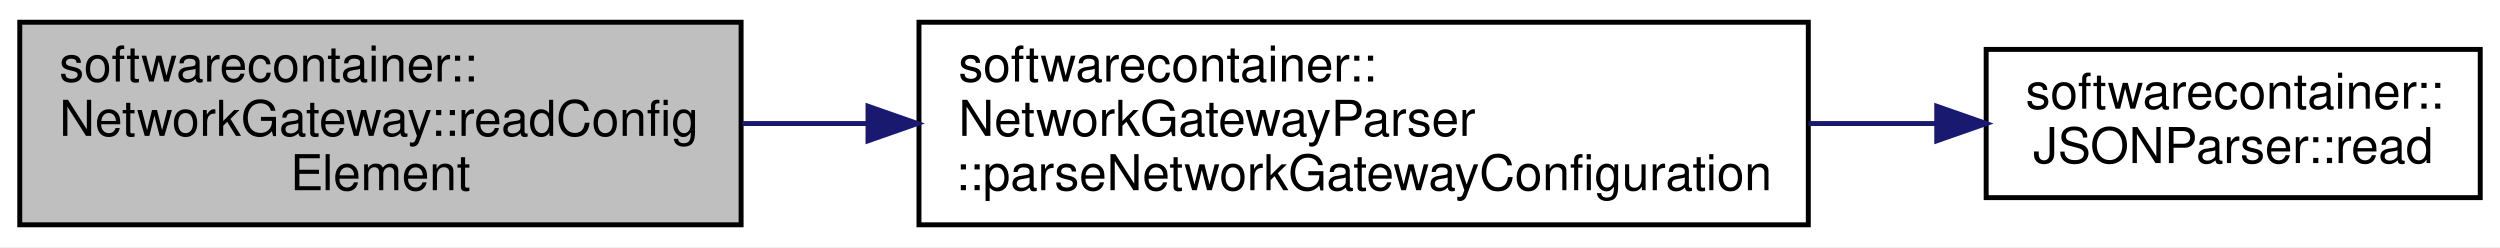
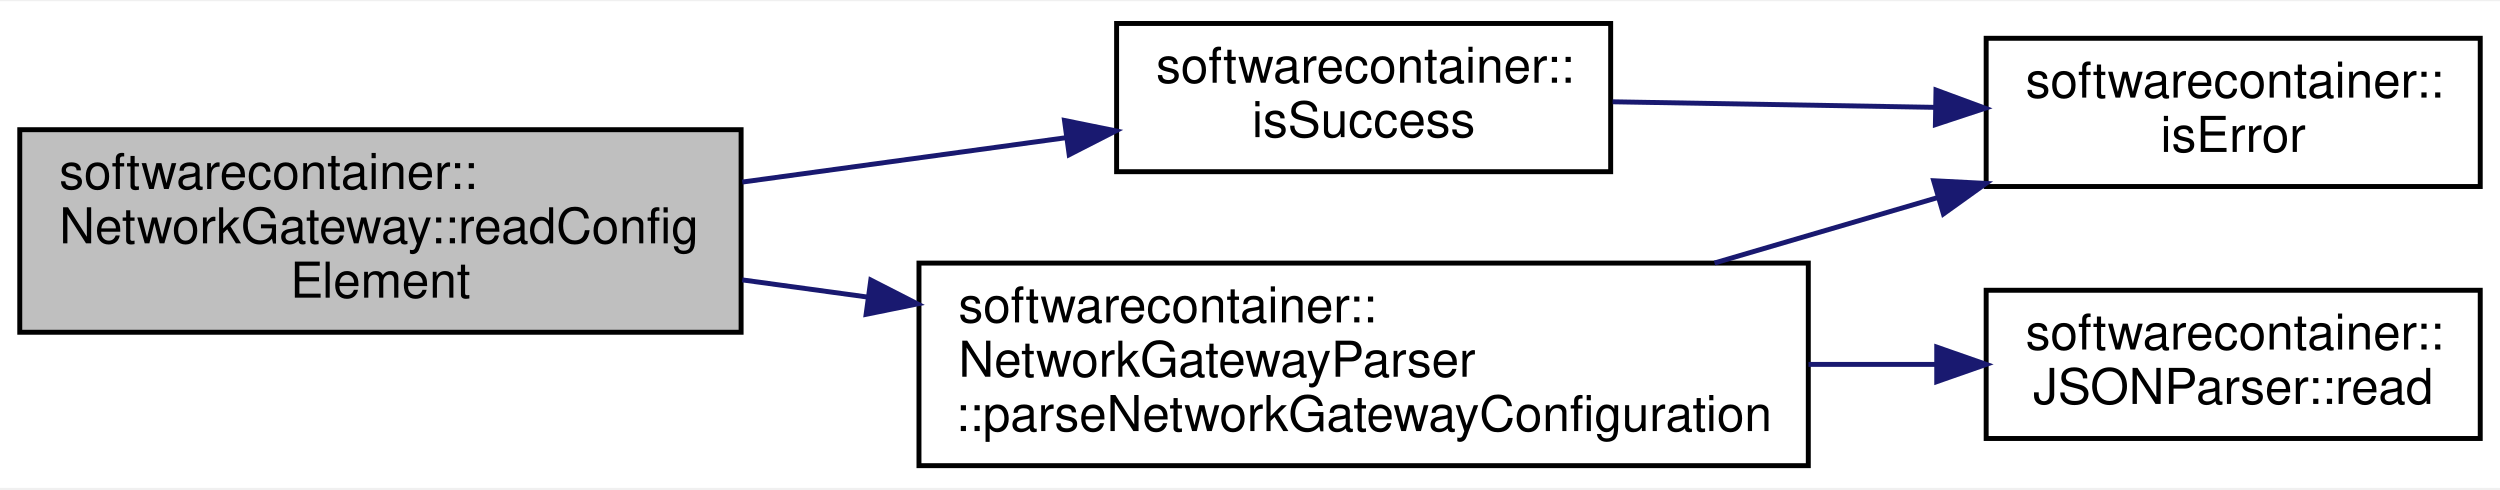
- <svg xmlns="http://www.w3.org/2000/svg" xmlns:xlink="http://www.w3.org/1999/xlink" width="506pt" height="50pt" viewBox="0.00 0.00 506.00 50.00">
-   <g id="graph0" class="graph" transform="scale(1 1) rotate(0) translate(4 46)">
-     <polygon fill="white" stroke="none" points="-4,4 -4,-46 502,-46 502,4 -4,4" />
+ <svg xmlns="http://www.w3.org/2000/svg" xmlns:xlink="http://www.w3.org/1999/xlink" width="506pt" height="99pt" viewBox="0.00 0.00 506.00 98.50">
+   <g id="graph0" class="graph" transform="scale(1 1) rotate(0) translate(4 94.5)">
+     <polygon fill="white" stroke="none" points="-4,4 -4,-94.5 502,-94.5 502,4 -4,4" />
    <g id="node1" class="node">
-       <polygon fill="#bfbfbf" stroke="black" points="0,-0.5 0,-41.5 146,-41.5 146,-0.5 0,-0.5" />
-       <text text-anchor="start" x="8" y="-29.5" font-family="Helvetica,sans-Serif" font-size="10.00">softwarecontainer::</text>
-       <text text-anchor="start" x="8" y="-18.5" font-family="Helvetica,sans-Serif" font-size="10.00">NetworkGateway::readConfig</text>
-       <text text-anchor="middle" x="73" y="-7.5" font-family="Helvetica,sans-Serif" font-size="10.00">Element</text>
+       <polygon fill="#bfbfbf" stroke="black" points="0,-27.5 0,-68.5 146,-68.5 146,-27.5 0,-27.5" />
+       <text text-anchor="start" x="8" y="-56.5" font-family="Helvetica,sans-Serif" font-size="10.00">softwarecontainer::</text>
+       <text text-anchor="start" x="8" y="-45.5" font-family="Helvetica,sans-Serif" font-size="10.00">NetworkGateway::readConfig</text>
+       <text text-anchor="middle" x="73" y="-34.5" font-family="Helvetica,sans-Serif" font-size="10.00">Element</text>
    </g>
    <g id="node2" class="node">
      <g id="a_node2">
+         <a xlink:href="namespacesoftwarecontainer.html#a7e308629b69d1bcc3bc5e8ceac9b5a2a" target="_top" xlink:title="isSuccess Check if ReturnCode indicates Success or not ">
+           <polygon fill="white" stroke="black" points="222,-60 222,-90 322,-90 322,-60 222,-60" />
+           <text text-anchor="start" x="230" y="-78" font-family="Helvetica,sans-Serif" font-size="10.00">softwarecontainer::</text>
+           <text text-anchor="middle" x="272" y="-67" font-family="Helvetica,sans-Serif" font-size="10.00">isSuccess</text>
+         </a>
+       </g>
+     </g>
+     <g id="edge1" class="edge">
+       <path fill="none" stroke="midnightblue" d="M146.237,-57.901C167.749,-60.849 191.065,-64.044 211.654,-66.866" />
+       <polygon fill="midnightblue" stroke="midnightblue" points="211.452,-70.371 221.834,-68.262 212.402,-63.436 211.452,-70.371" />
+     </g>
+     <g id="node4" class="node">
+       <g id="a_node4">
        <a xlink:href="classsoftwarecontainer_1_1_network_gateway_parser.html#a3139a32ac1978488b7a7f9e8474ecea4" target="_top" xlink:title="Parses NetworkGateway configuration into IPTableEntry. ">
          <polygon fill="white" stroke="black" points="182,-0.5 182,-41.5 362,-41.5 362,-0.5 182,-0.5" />
          <text text-anchor="start" x="190" y="-29.5" font-family="Helvetica,sans-Serif" font-size="10.00">softwarecontainer::</text>
          <text text-anchor="start" x="190" y="-18.5" font-family="Helvetica,sans-Serif" font-size="10.00">NetworkGatewayParser</text>
          <text text-anchor="middle" x="272" y="-7.5" font-family="Helvetica,sans-Serif" font-size="10.00">::parseNetworkGatewayConfiguration</text>
        </a>
      </g>
    </g>
-     <g id="edge1" class="edge">
-       <path fill="none" stroke="midnightblue" d="M146.237,-21C154.524,-21 163.079,-21 171.643,-21" />
-       <polygon fill="midnightblue" stroke="midnightblue" points="171.684,-24.5 181.684,-21 171.684,-17.5 171.684,-24.5" />
+     <g id="edge3" class="edge">
+       <path fill="none" stroke="midnightblue" d="M146.237,-38.099C154.524,-36.964 163.079,-35.791 171.643,-34.617" />
+       <polygon fill="midnightblue" stroke="midnightblue" points="172.252,-38.067 181.684,-33.241 171.302,-31.132 172.252,-38.067" />
    </g>
    <g id="node3" class="node">
      <g id="a_node3">
+         <a xlink:href="namespacesoftwarecontainer.html#a51a25e6a54b7bb79fc5b4ce8902a31a4" target="_top" xlink:title="isError Check if ReturnCode indicates Error or not ">
+           <polygon fill="white" stroke="black" points="398,-57 398,-87 498,-87 498,-57 398,-57" />
+           <text text-anchor="start" x="406" y="-75" font-family="Helvetica,sans-Serif" font-size="10.00">softwarecontainer::</text>
+           <text text-anchor="middle" x="448" y="-64" font-family="Helvetica,sans-Serif" font-size="10.00">isError</text>
+         </a>
+       </g>
+     </g>
+     <g id="edge2" class="edge">
+       <path fill="none" stroke="midnightblue" d="M322.396,-74.148C342.687,-73.799 366.357,-73.39 387.583,-73.024" />
+       <polygon fill="midnightblue" stroke="midnightblue" points="387.844,-76.521 397.782,-72.849 387.723,-69.522 387.844,-76.521" />
+     </g>
+     <g id="edge5" class="edge">
+       <path fill="none" stroke="midnightblue" d="M343.02,-41.523C357.982,-45.909 373.641,-50.498 388.133,-54.746" />
+       <polygon fill="midnightblue" stroke="midnightblue" points="387.376,-58.171 397.956,-57.625 389.345,-51.454 387.376,-58.171" />
+     </g>
+     <g id="node5" class="node">
+       <g id="a_node5">
        <a xlink:href="classsoftwarecontainer_1_1_j_s_o_n_parser.html#a7ea50df505b43684c4a1d82ca6cb6e82" target="_top" xlink:title="Reads a string from a JSON Object. ">
          <polygon fill="white" stroke="black" points="398,-6 398,-36 498,-36 498,-6 398,-6" />
          <text text-anchor="start" x="406" y="-24" font-family="Helvetica,sans-Serif" font-size="10.00">softwarecontainer::</text>
          <text text-anchor="middle" x="448" y="-13" font-family="Helvetica,sans-Serif" font-size="10.00">JSONParser::read</text>
        </a>
      </g>
    </g>
-     <g id="edge2" class="edge">
+     <g id="edge4" class="edge">
      <path fill="none" stroke="midnightblue" d="M362.039,-21C370.837,-21 379.606,-21 387.988,-21" />
      <polygon fill="midnightblue" stroke="midnightblue" points="387.996,-24.5 397.996,-21 387.996,-17.5 387.996,-24.5" />
    </g>
  </g>
</svg>
